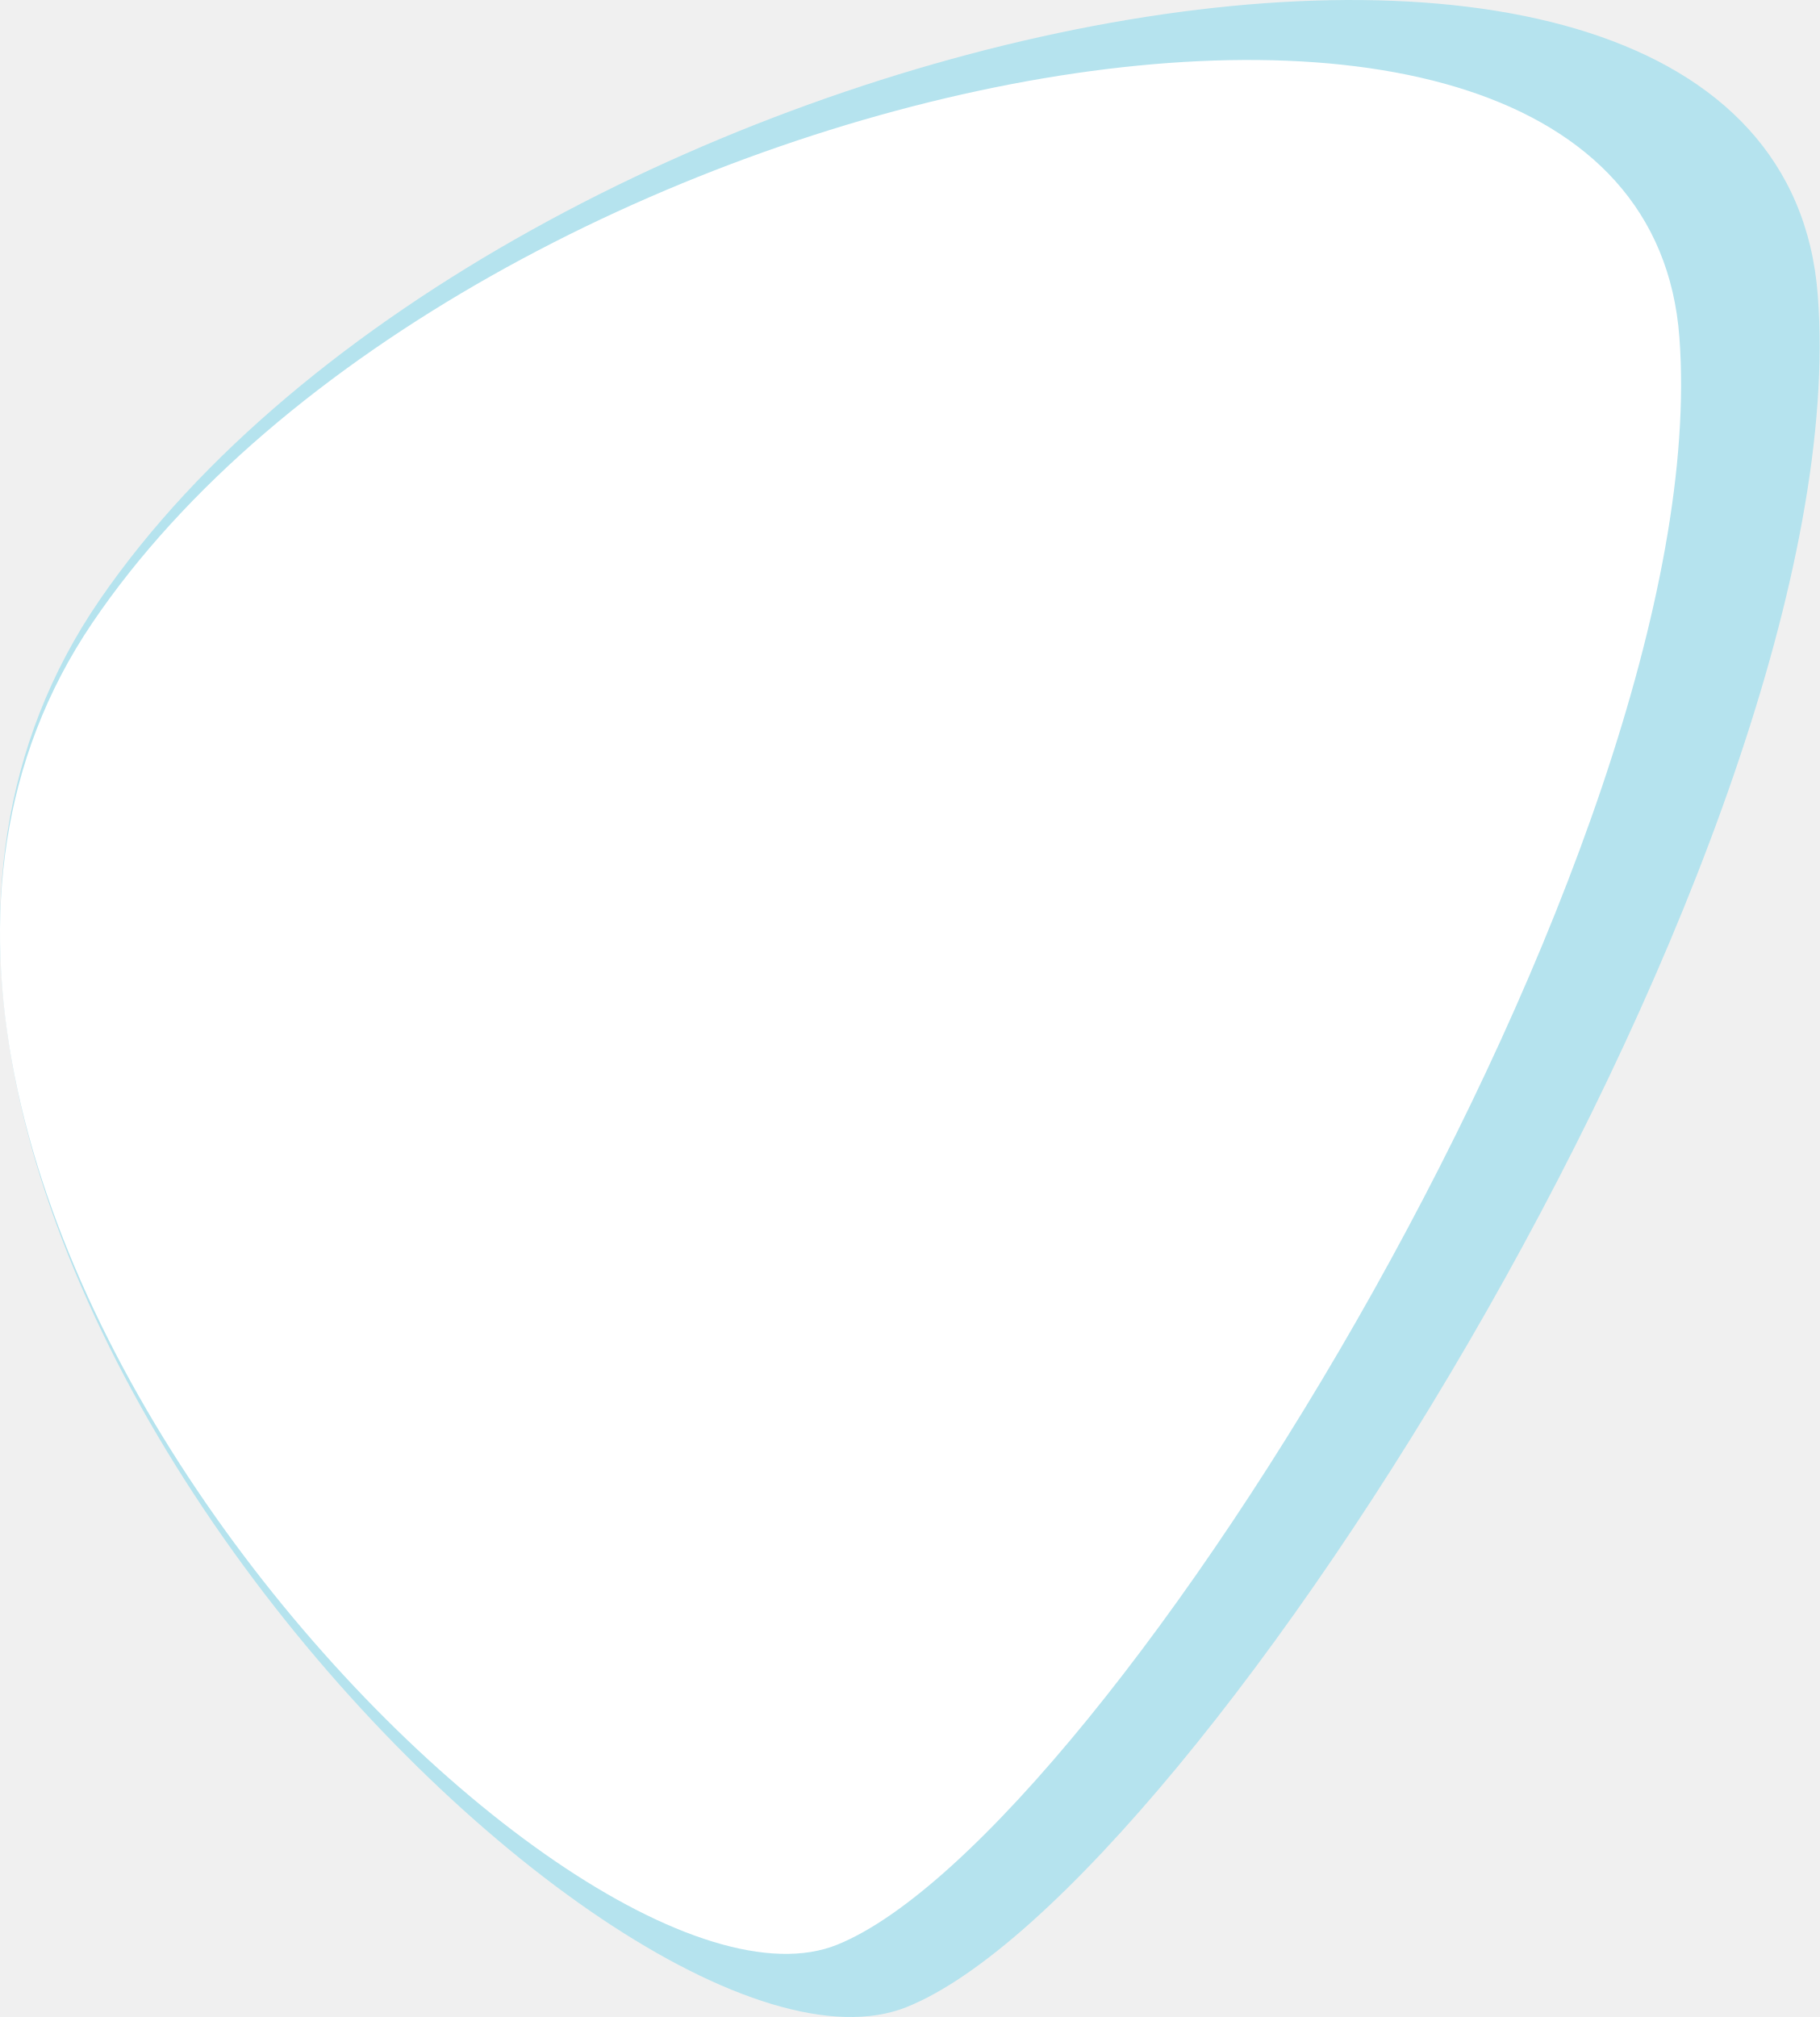
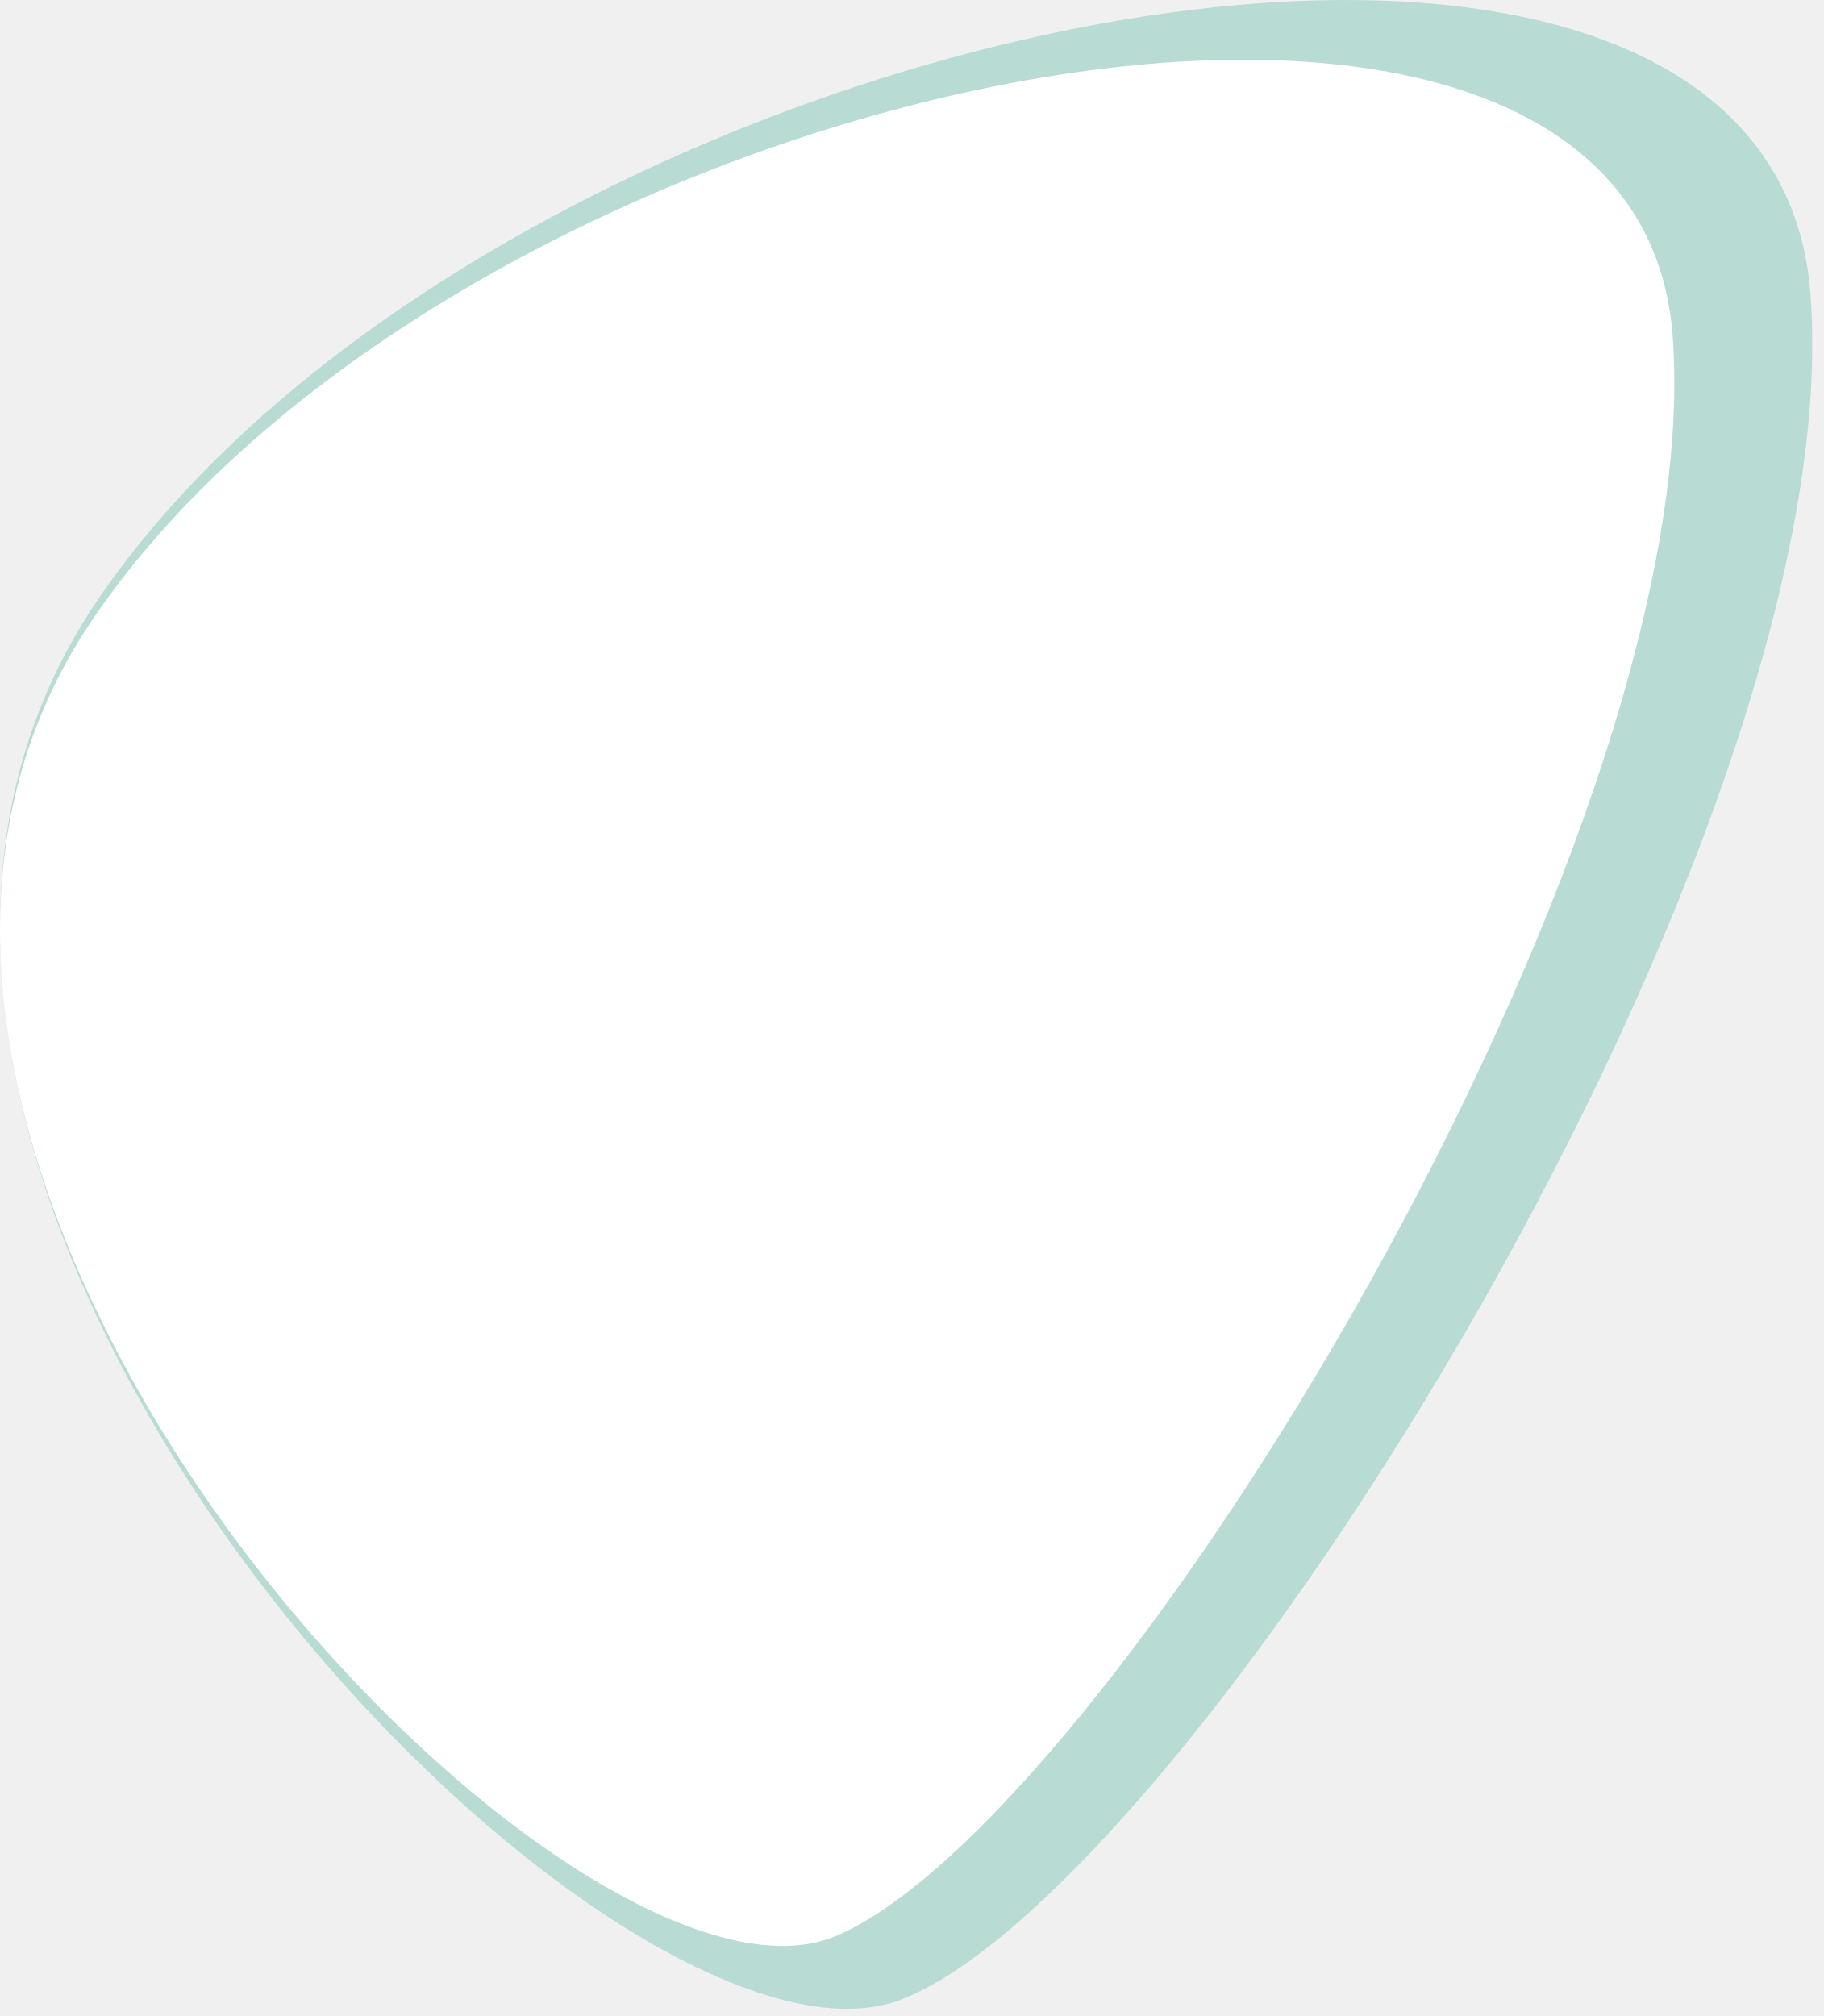
- <svg xmlns="http://www.w3.org/2000/svg" width="122.266" height="135.516" viewBox="0 0 122.266 135.516">
-   <g id="Group_2151" data-name="Group 2151" transform="translate(-260 -4756.58)">
-     <path id="Path_252" data-name="Path 252" d="M1098.549,5743.58c-19.6,7.834-81.136-55.4-54.193-94.572s112.673-56.8,115.428-20.425S1118.144,5735.746,1098.549,5743.58Z" transform="translate(-777.641 -852.148)" fill="#15c0e8" opacity="0.27" />
-     <path id="medical2" d="M56.27,126.623c-18.1,7.356-74.959-52.02-50.067-88.8S110.3-15.512,112.843,18.642,74.373,119.267,56.27,126.623Z" transform="translate(260 4760.609)" fill="#fff" />
+ <svg xmlns="http://www.w3.org/2000/svg" width="123" height="136" viewBox="0 0 123 136" fill="none">
+   <g clip-path="url(#clip0_1_2)">
+     <path opacity="0.27" d="M60.908 134.852C41.308 142.686 -20.228 79.452 6.715 40.28C33.658 1.108 119.388 -16.52 122.143 19.855C124.898 56.23 80.503 127.018 60.908 134.852Z" fill="#21A787" />
+     <path d="M56.27 130.652C38.17 138.008 -18.689 78.632 6.203 41.852C31.095 5.072 110.3 -11.483 112.843 22.671C115.386 56.825 74.373 123.296 56.27 130.652Z" fill="white" />
  </g>
+   <defs>
+     <clipPath id="clip0_1_2">
+       <rect width="122.266" height="135.516" fill="white" />
+     </clipPath>
+   </defs>
</svg>
